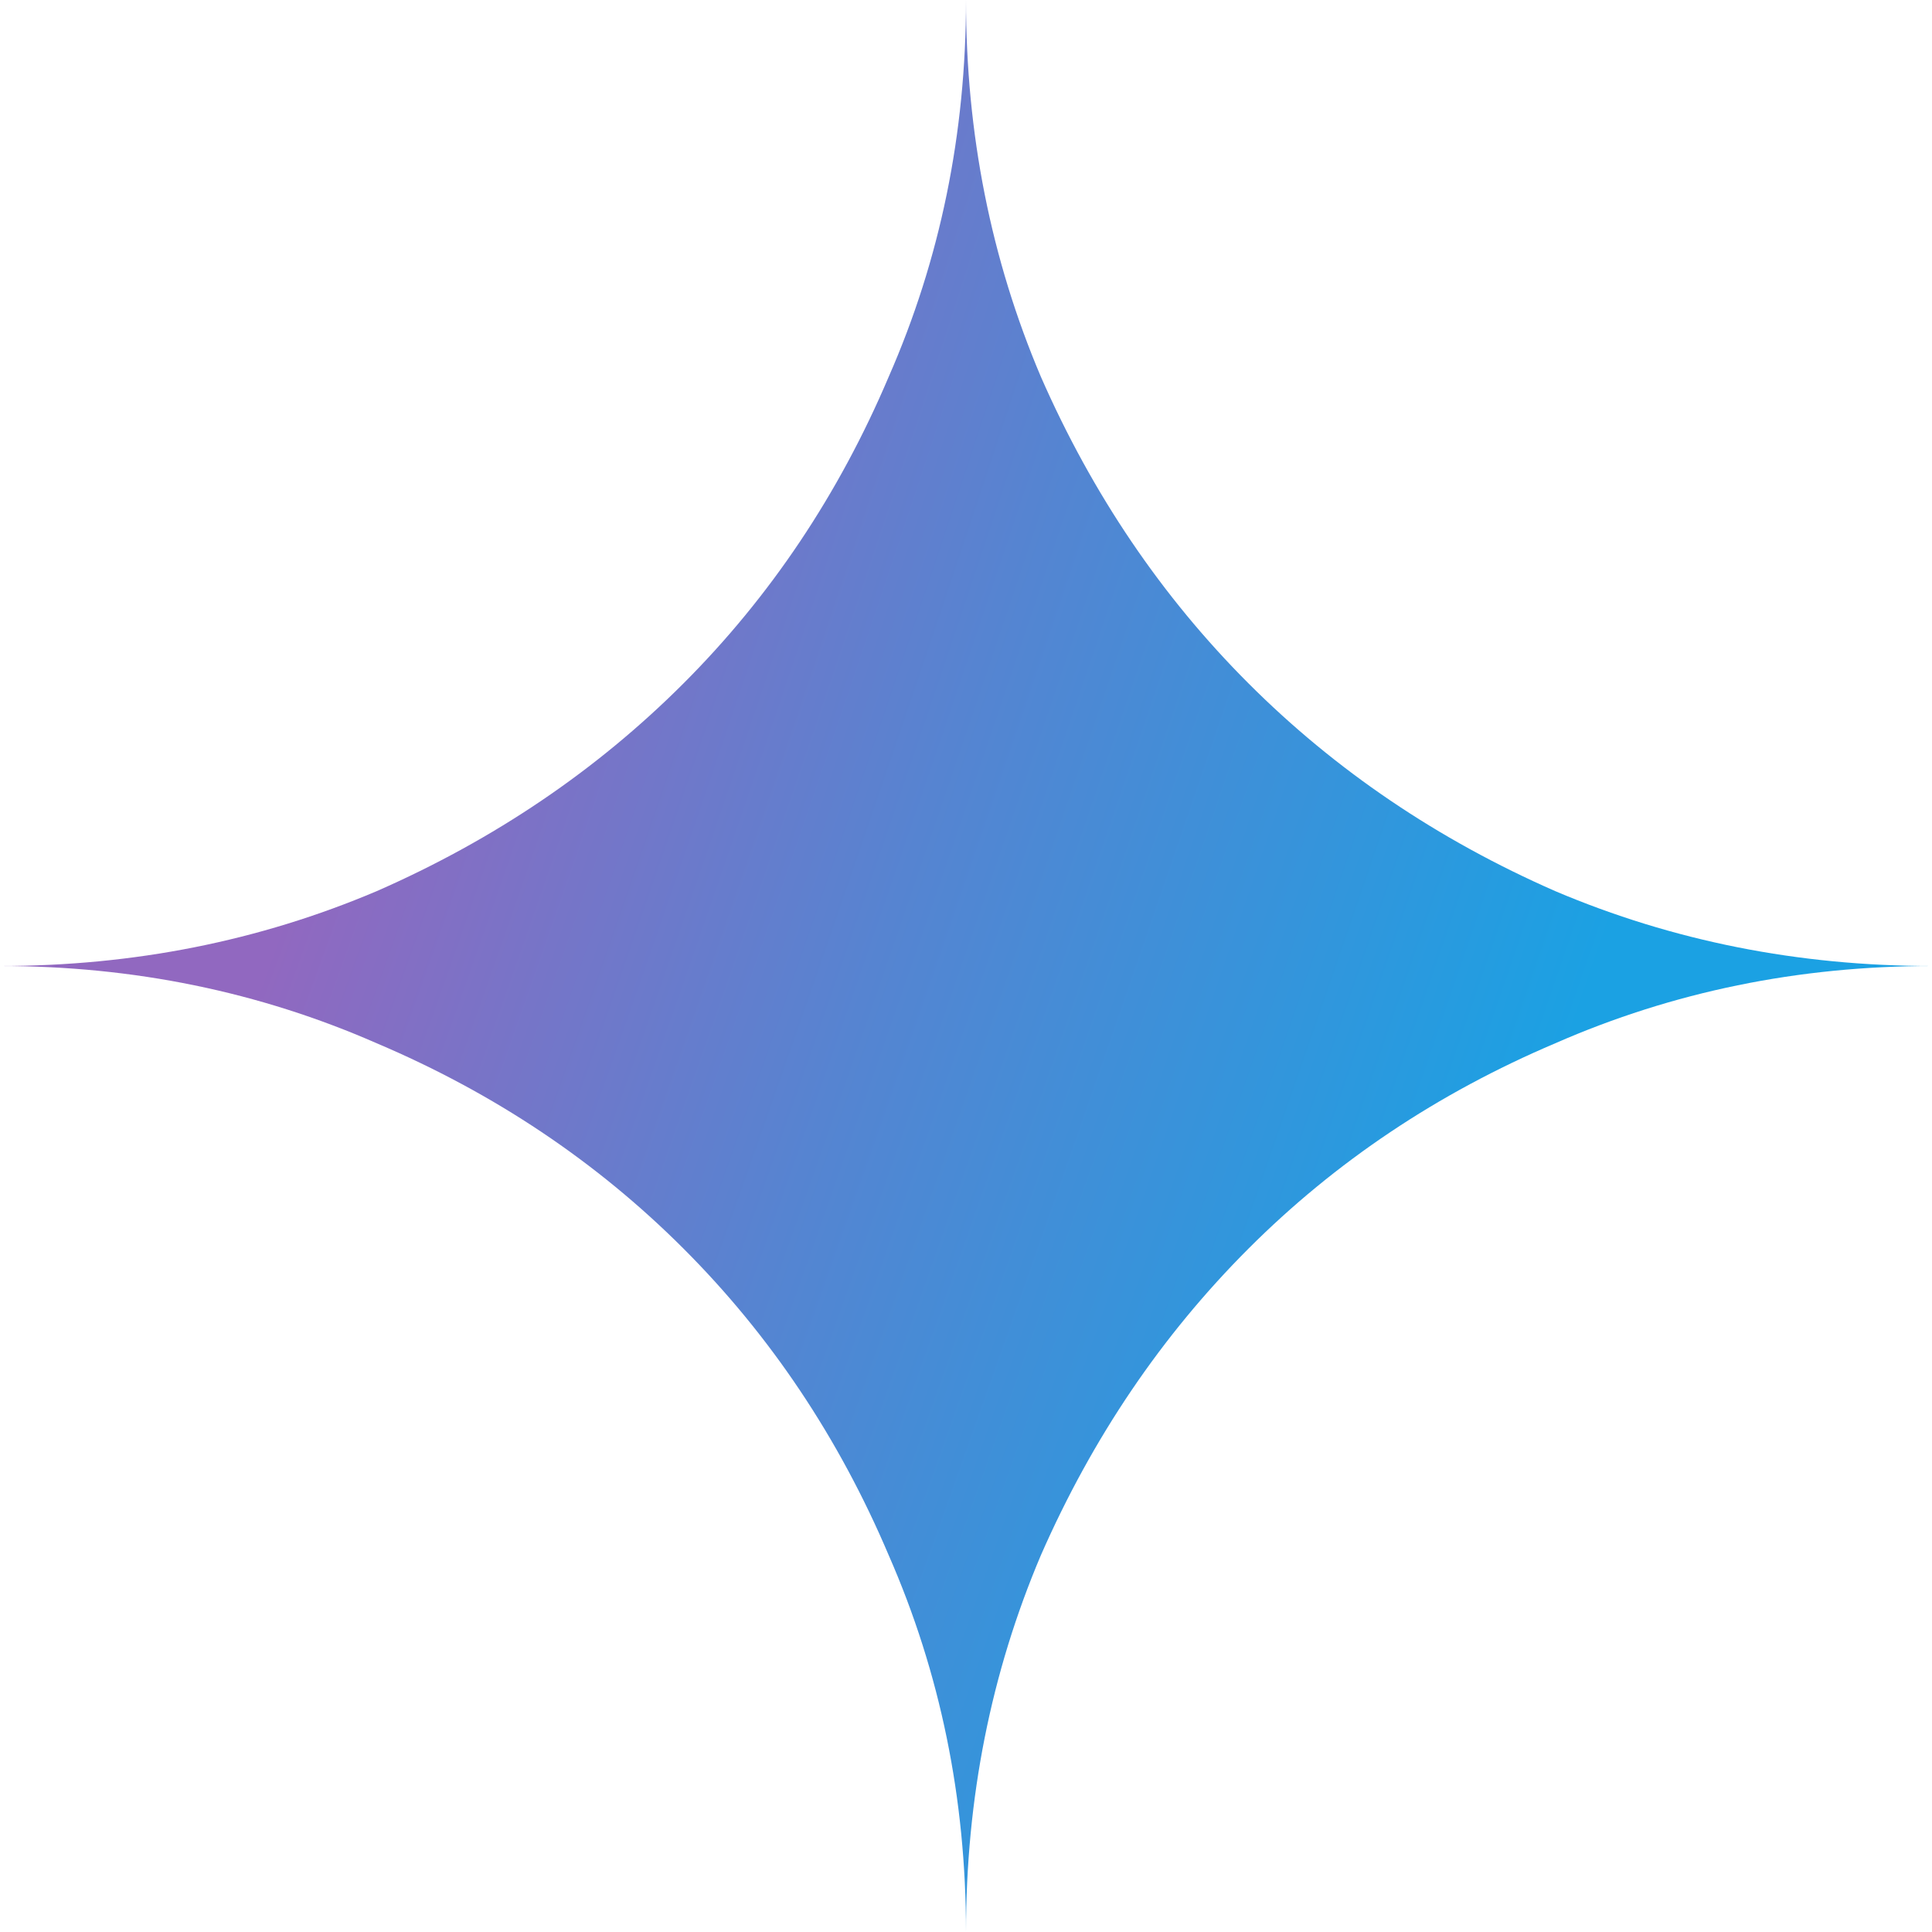
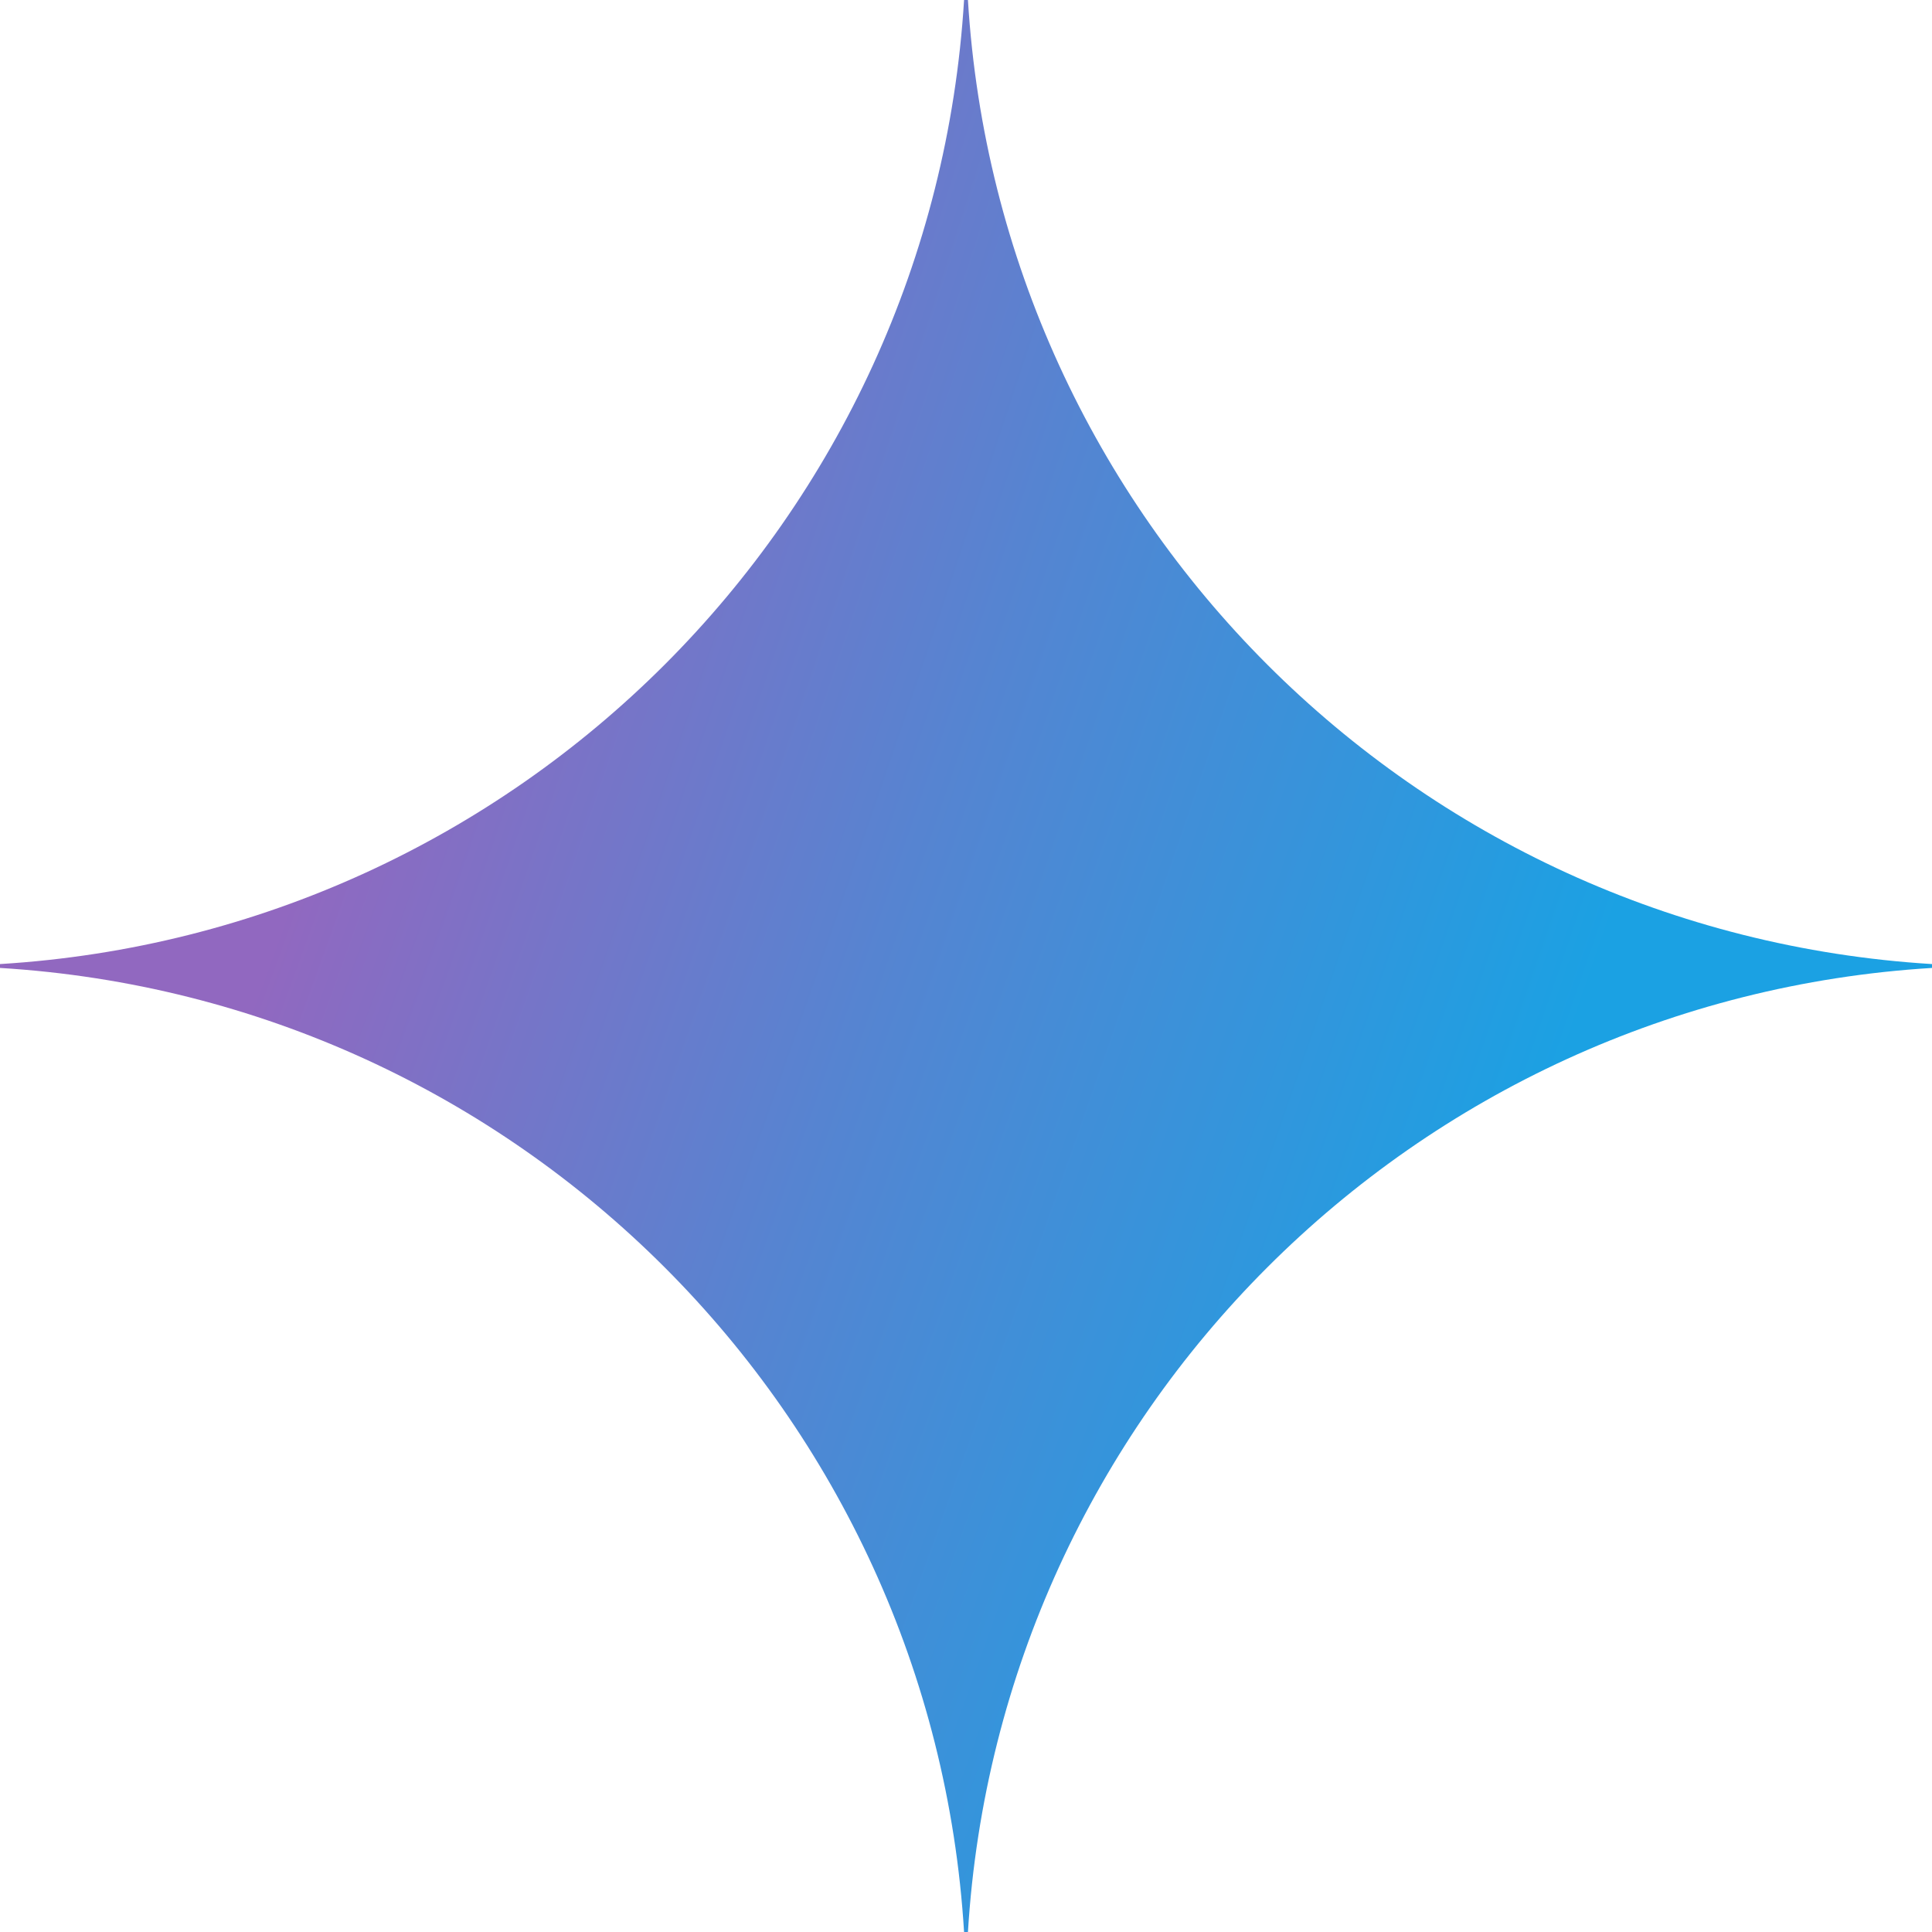
- <svg xmlns="http://www.w3.org/2000/svg" width="28" height="28" viewBox="0 0 28 28" fill="none">
-   <path d="M14 28C14 26.063 13.627 24.243 12.88 22.54C12.157 20.837 11.165 19.355 9.905 18.095C8.645 16.835 7.163 15.843 5.46 15.12C3.757 14.373 1.937 14 0 14C1.937 14 3.757 13.638 5.46 12.915C7.163 12.168 8.645 11.165 9.905 9.905C11.165 8.645 12.157 7.163 12.88 5.46C13.627 3.757 14 1.937 14 0C14 1.937 14.362 3.757 15.085 5.46C15.832 7.163 16.835 8.645 18.095 9.905C19.355 11.165 20.837 12.168 22.54 12.915C24.243 13.638 26.063 14 28 14C26.063 14 24.243 14.373 22.54 15.12C20.837 15.843 19.355 16.835 18.095 18.095C16.835 19.355 15.832 20.837 15.085 22.54C14.362 24.243 14 26.063 14 28Z" fill="url(#paint0_radial_16771_53212)" />
+ <svg xmlns="http://www.w3.org/2000/svg" fill="none" viewBox="0 0 16 16">
+   <path d="M16 8.016A8.52 8.52 0 0 0 8.016 16h-.032A8.52 8.52 0 0 0 0 8.016v-.032A8.52 8.52 0 0 0 7.984 0h.032A8.52 8.52 0 0 0 16 7.984z" fill="url(#a)" />
  <defs>
-     <radialGradient id="paint0_radial_16771_53212" cx="0" cy="0" r="1" gradientUnits="userSpaceOnUse" gradientTransform="translate(2.77876 11.3795) rotate(18.6832) scale(29.8025 238.737)">
-       <stop offset="0.067" stop-color="#9168C0" />
-       <stop offset="0.343" stop-color="#5684D1" />
-       <stop offset="0.672" stop-color="#1BA1E3" />
+     <radialGradient id="a" cx="0" cy="0" r="1" gradientUnits="userSpaceOnUse" gradientTransform="matrix(16.1326 5.4553 -43.70045 129.2322 1.588 6.503)">
+       <stop offset=".067" stop-color="#9168C0" />
+       <stop offset=".343" stop-color="#5684D1" />
+       <stop offset=".672" stop-color="#1BA1E3" />
    </radialGradient>
  </defs>
</svg>
